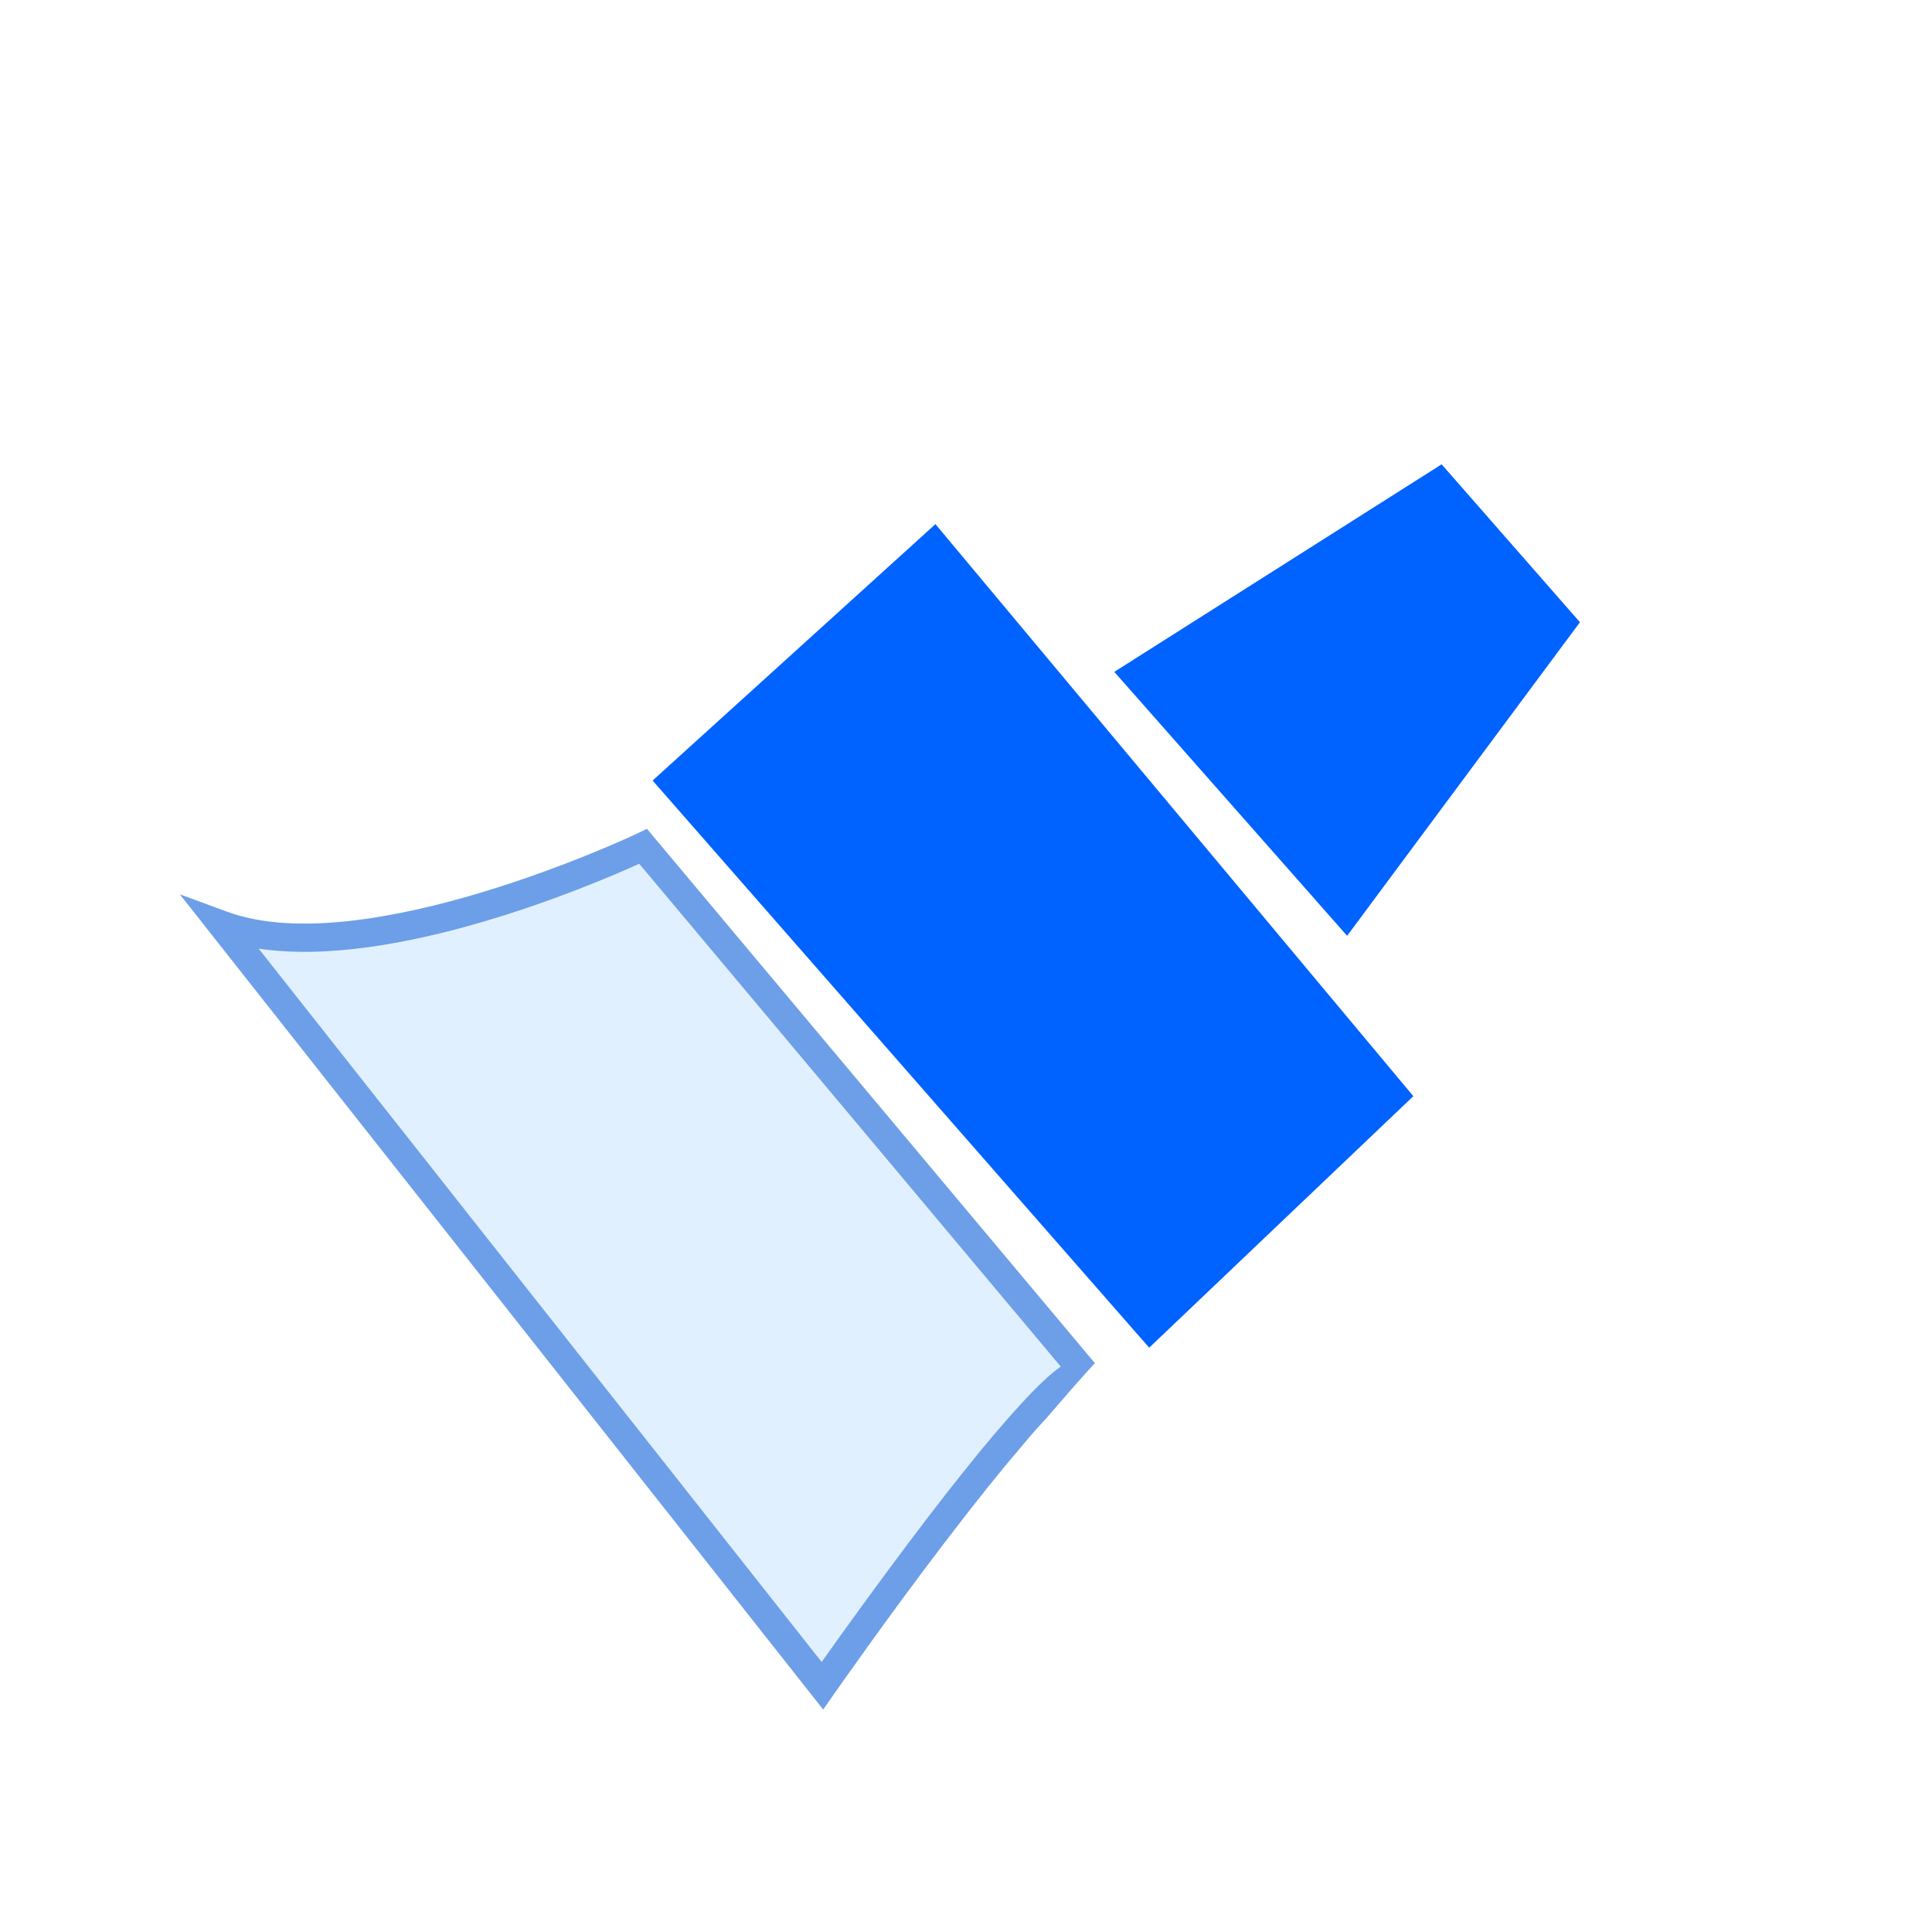
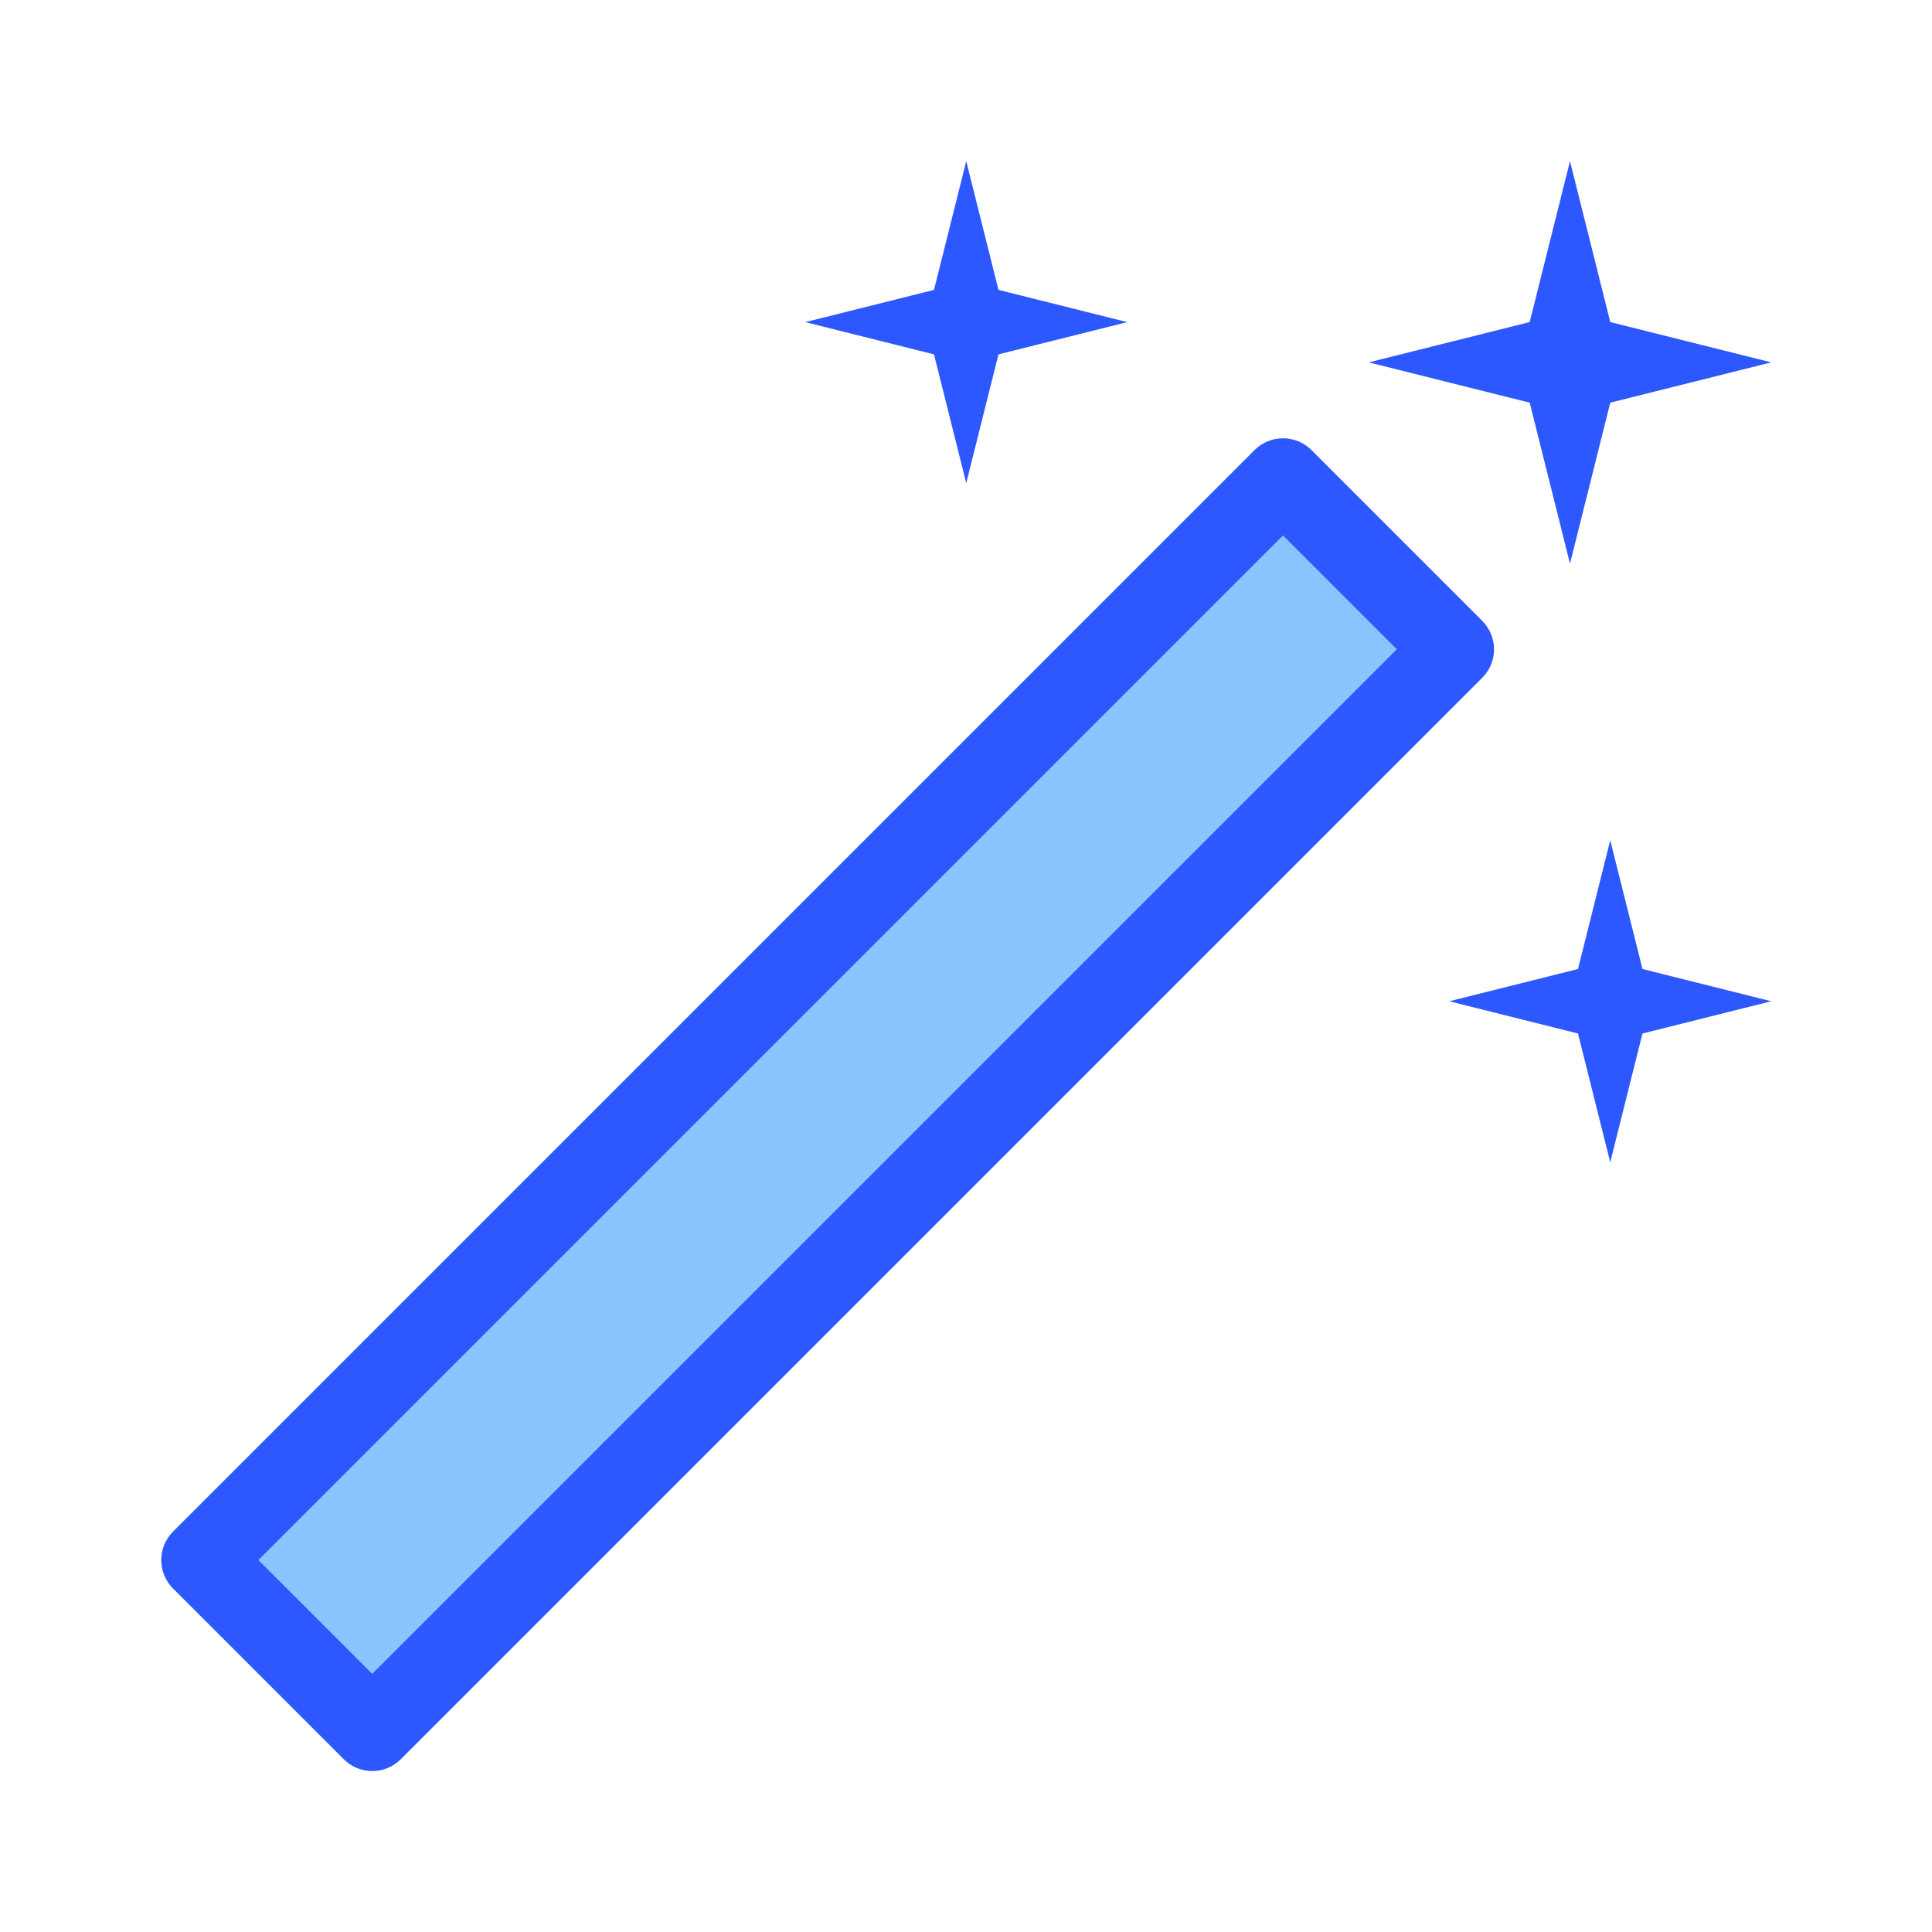
- <svg xmlns="http://www.w3.org/2000/svg" width="100px" height="100px" viewBox="0 0 1024.00 1024.00" class="icon" version="1.1" fill="#000000">
-   <g id="SVGRepo_bgCarrier" stroke-width="0" />
-   <g id="SVGRepo_tracerCarrier" stroke-linecap="round" stroke-linejoin="round" stroke="#CCCCCC" stroke-width="20.48" />
-   <g id="SVGRepo_iconCarrier">
-     <path d="M345.9 413.7l263.2 300.6 140-133.3-253.3-303.2zM837.4 329.8l-73.3-83.7-173.5 110L714 496z" fill="#0062ff" />
-     <path d="M340.9 448.6s-146.6 70-223.3 41.7l318.2 403.2s115-164.9 138.3-166.6L340.9 448.6z" fill="#E1F0FF" />
-     <path d="M555.1 751.1c8.6-10 17.6-20.4 25.2-28.6L342.9 439.3l-5.2 2.5c-1.4 0.7-144.7 68.3-217.4 41.4l-25-9.2 341 432.1 5.8-8.3c0.3-0.4 28.3-40.6 59.1-80.9 17.1-22.4 30.4-38.8 40.6-50.7 5.1-6.2 9.6-11.1 13.3-15.1z m-64.8 55.1c-23 30.2-44.8 60.5-54.8 74.7L137.1 502.8c72.5 10.9 176.8-33.7 201.7-45l223.4 266.5c-5.7 4-13.5 11.3-25.1 24.3-12.6 14-28.3 33.4-46.8 57.6z" fill="#6D9EE8" />
+ <svg xmlns="http://www.w3.org/2000/svg" id="svg5" height="48" viewBox="0 0 48 48" width="48">
+   <g id="layer1" stroke-dashoffset=".8" stroke-linecap="round" stroke-linejoin="round" stroke-miterlimit="3.3" transform="translate(-458 -665)">
+     <path id="path145011" d="m489.876 676.891 4.243 4.243-26.87 26.87-4.243-4.243z" fill="#8bc4ff" stroke-width="2" />
+     <g fill="#2e58ff">
+       <path id="path145013" d="m490.583 676.182a1 1 0 0 0 -1.414 0l-26.87 26.87a1 1 0 0 0 0 1.414l4.243 4.243a1 1 0 0 0 1.414 0l26.87-26.87a1 1 0 0 0 0-1.414zm-.707 2.121 2.828 2.828-25.456 25.456-2.828-2.828z" />
+       <path id="rect53606" d="m498.006 685.876-.801 3.199-3.199.801 3.199.801.801 3.199.801-3.199 3.199-.801-3.199-.801z" stroke-width="2" />
+       <path id="path53619" d="m497.006 669.003-1.001 3.999-3.999 1.001 3.999 1.001 1.001 3.999 1.001-3.999 3.999-1.001-3.999-1.001z" stroke-width="2" />
+       <path id="path57151" d="m482.006 669.003-.801 3.199-3.199.801 3.199.801.801 3.199.801-3.199 3.199-.801-3.199-.801z" stroke-width="2" />
+     </g>
  </g>
</svg>
